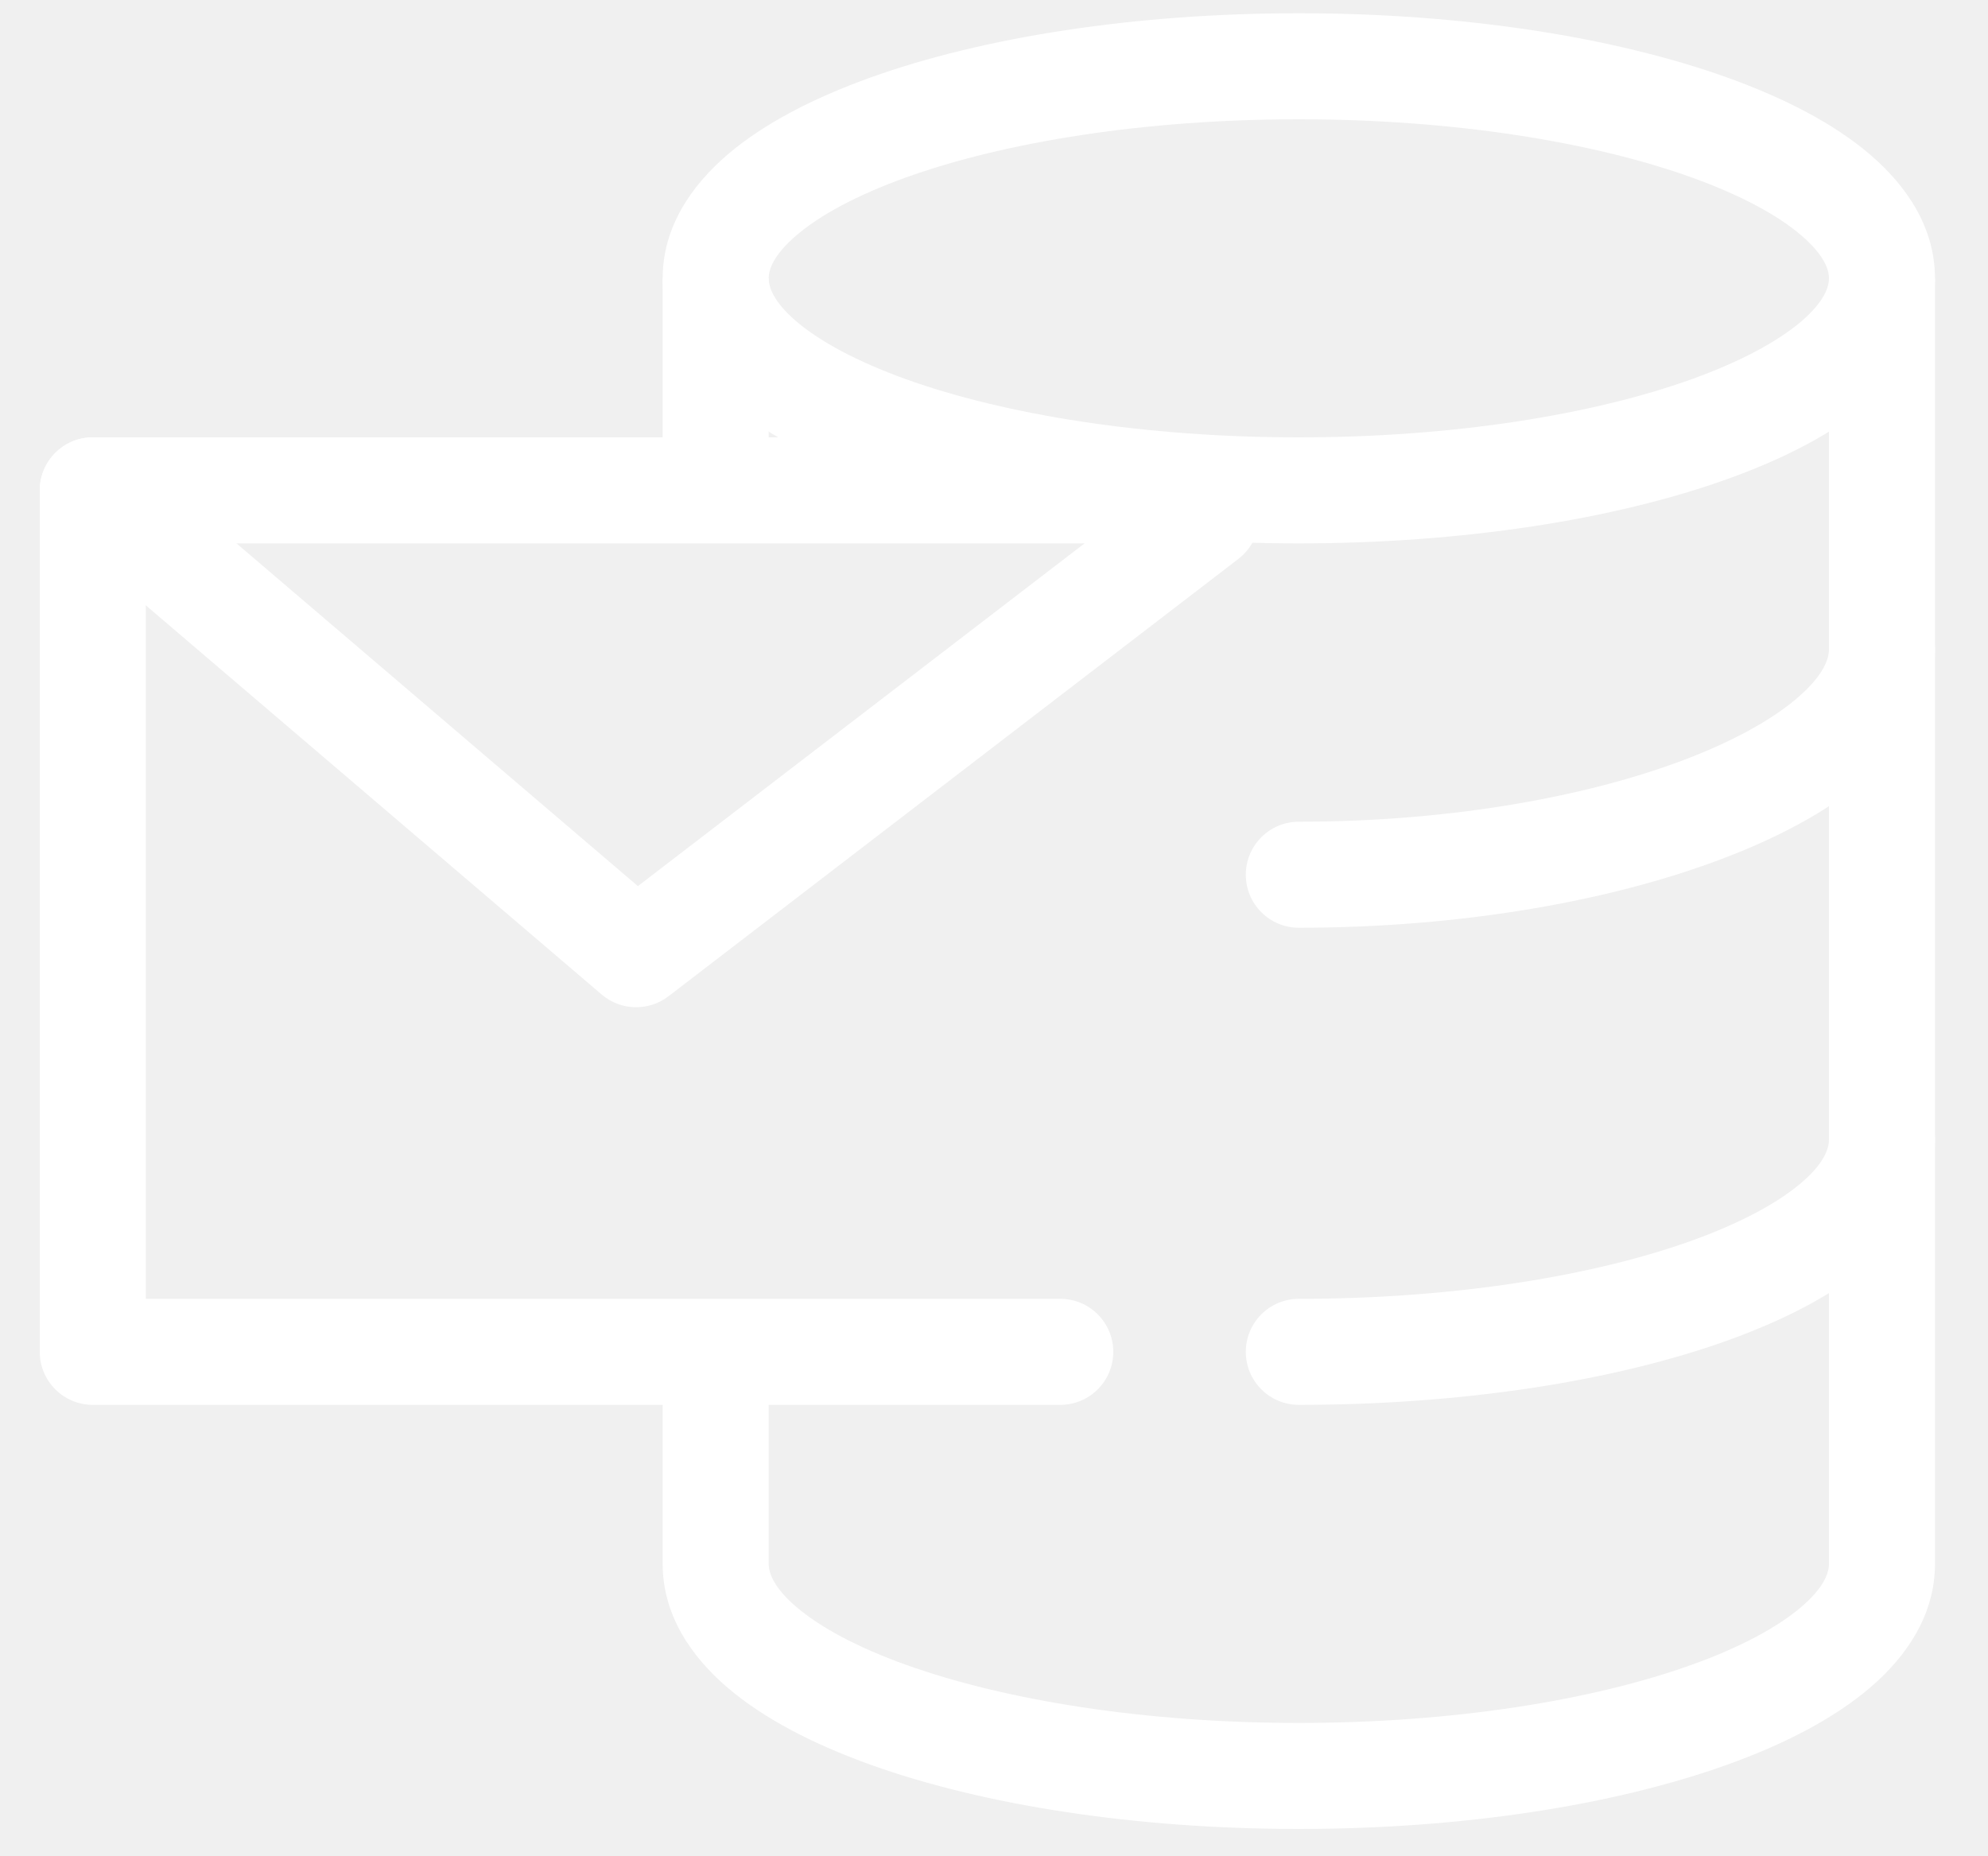
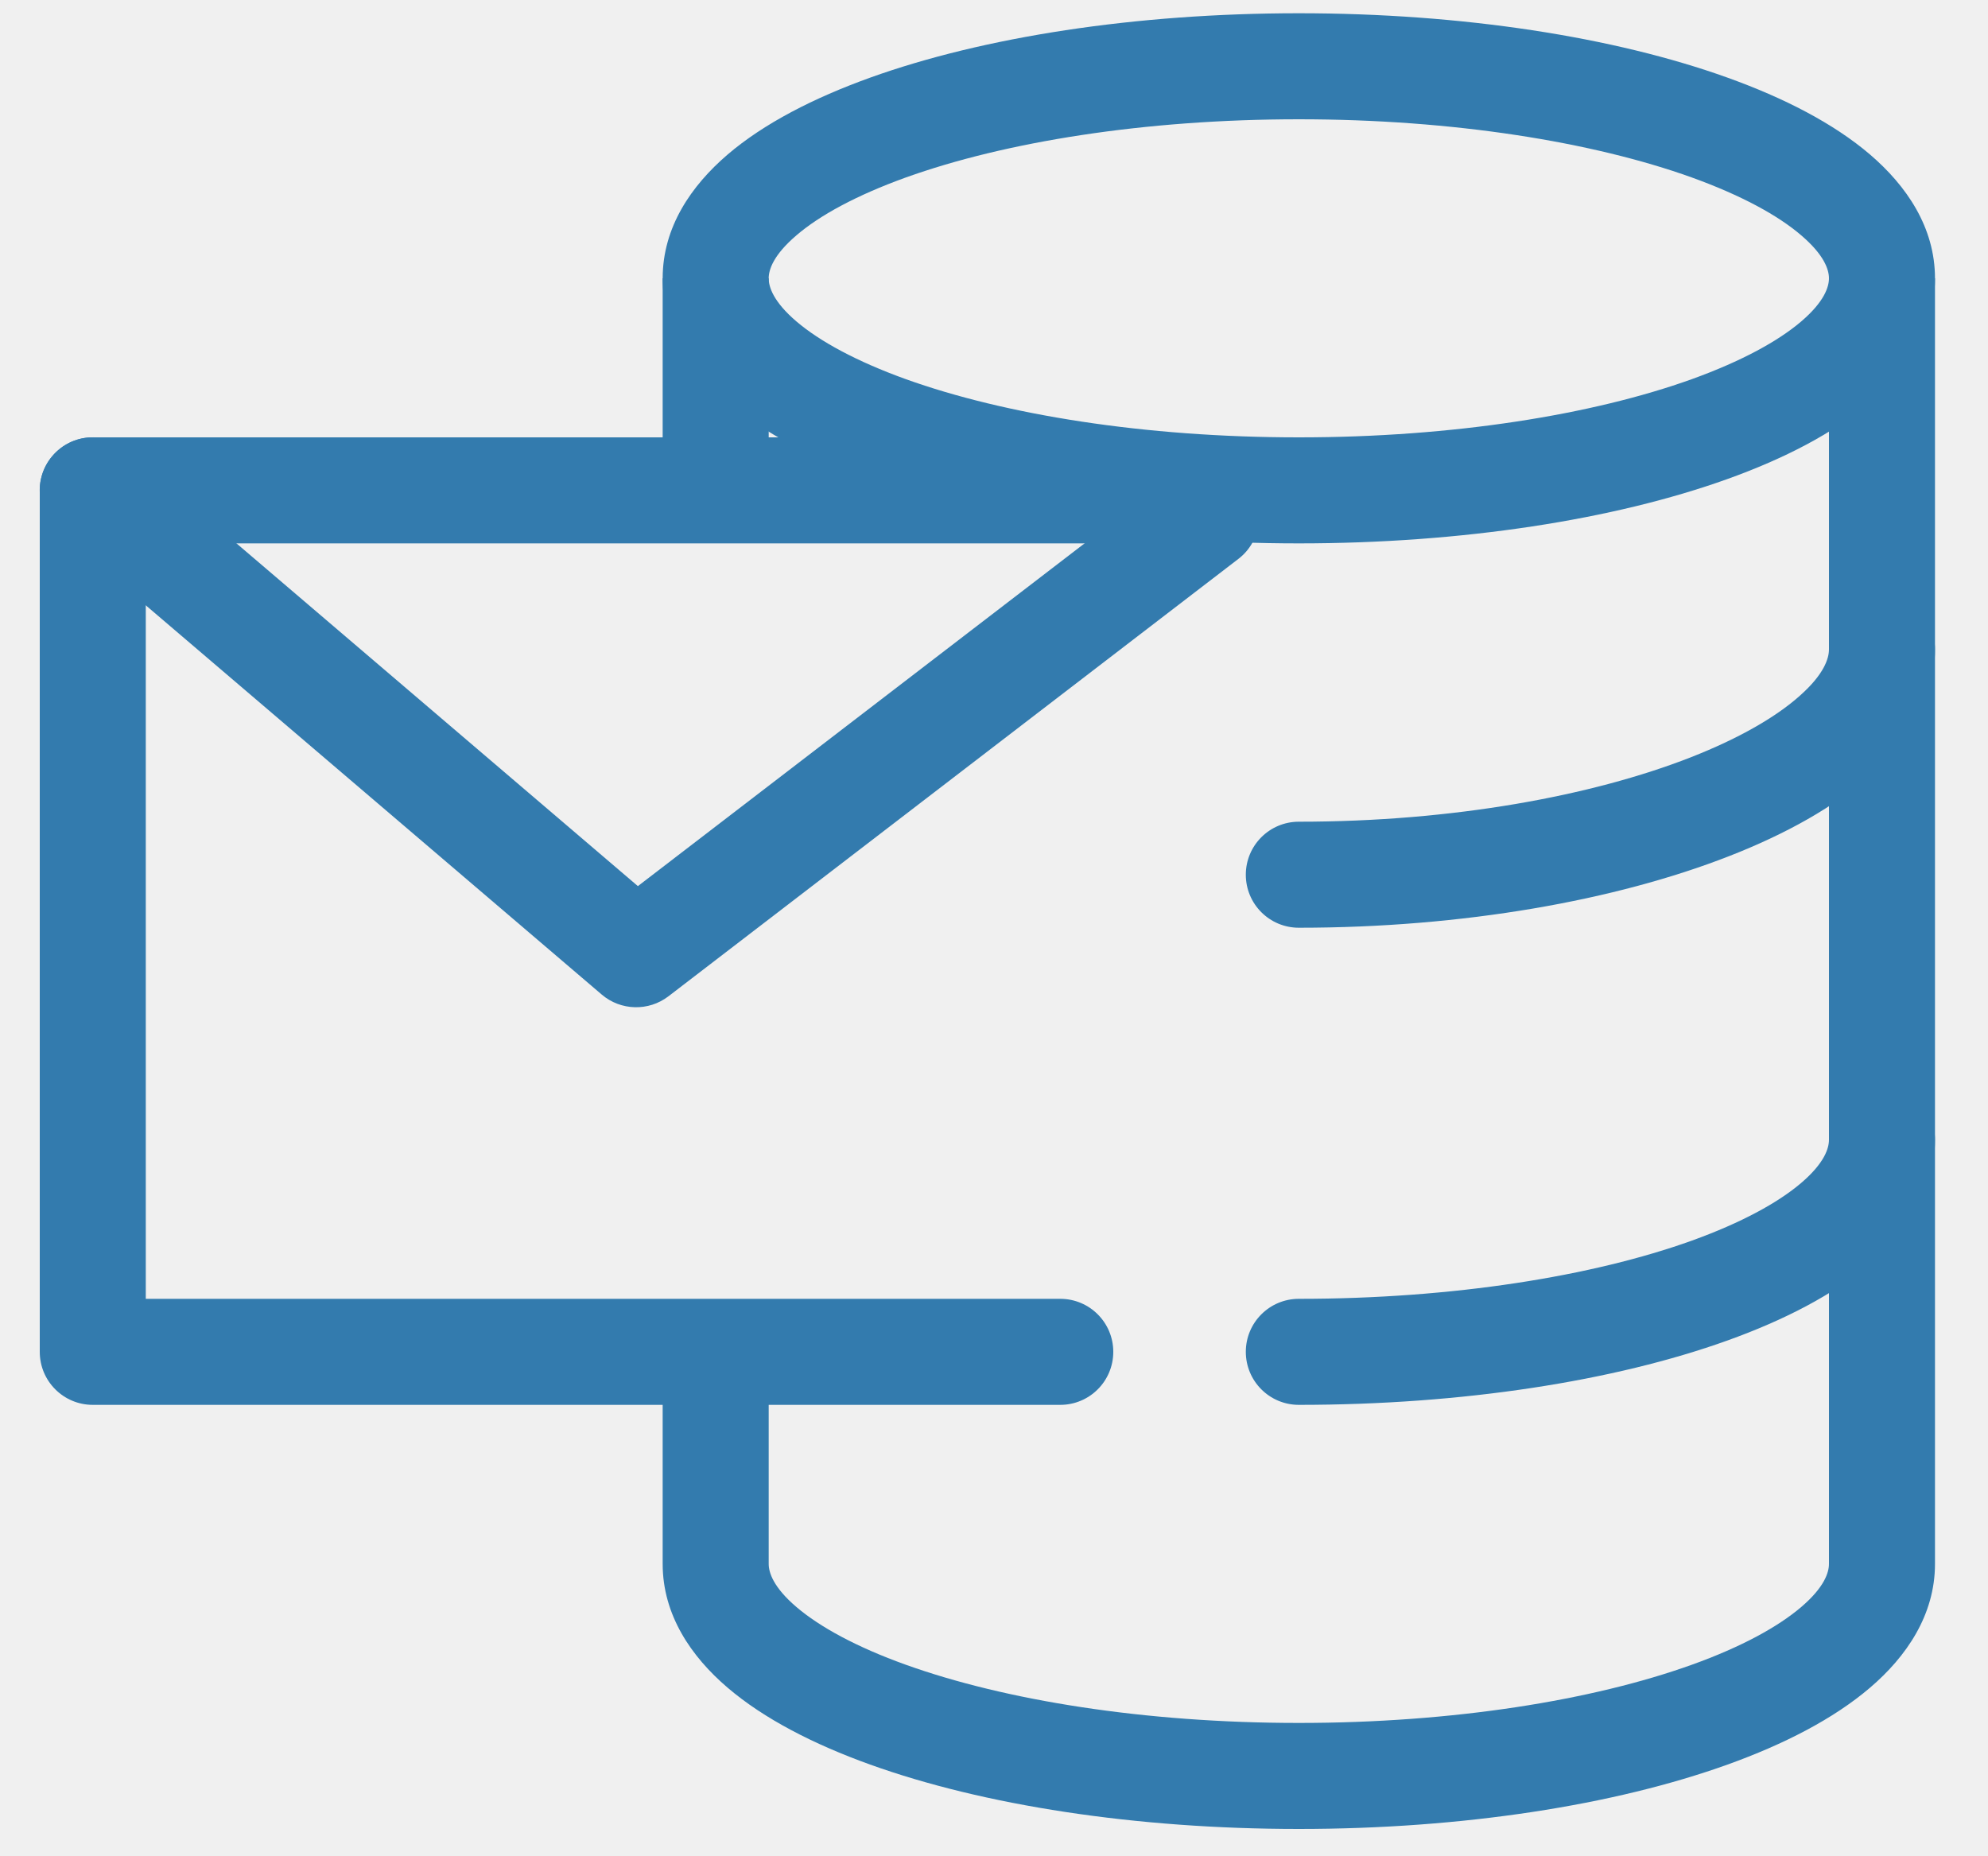
<svg xmlns="http://www.w3.org/2000/svg" width="15" height="14" viewBox="0 0 15 14" fill="none">
-   <path fill-rule="evenodd" clip-rule="evenodd" d="M0.3 3.7C0.3 3.479 0.479 3.3 0.7 3.3H9.1C9.321 3.3 9.5 3.479 9.5 3.7C9.5 3.921 9.321 4.1 9.1 4.1H1.1V9.8H8C8.221 9.8 8.4 9.979 8.4 10.2C8.4 10.421 8.221 10.6 8 10.6H0.7C0.479 10.6 0.3 10.421 0.3 10.2V3.7Z" fill="white" />
-   <path fill-rule="evenodd" clip-rule="evenodd" d="M0.396 3.44C0.539 3.272 0.792 3.252 0.96 3.396L4.813 6.686L8.857 3.583C9.032 3.448 9.283 3.481 9.417 3.657C9.552 3.832 9.519 4.083 9.344 4.217L5.044 7.517C4.894 7.632 4.684 7.627 4.54 7.504L0.44 4.004C0.272 3.861 0.252 3.608 0.396 3.44Z" fill="white" />
-   <path fill-rule="evenodd" clip-rule="evenodd" d="M14.6 2.1V11.8C14.6 12.186 14.384 12.5 14.11 12.734C13.835 12.969 13.461 13.161 13.035 13.314C12.181 13.621 11.034 13.8 9.8 13.8C8.567 13.8 7.419 13.621 6.565 13.314C6.14 13.161 5.765 12.969 5.49 12.734C5.216 12.5 5 12.186 5 11.8V10.2H5.8V11.8C5.8 11.864 5.834 11.976 6.01 12.126C6.185 12.275 6.461 12.427 6.835 12.561C7.582 12.829 8.634 13 9.8 13C10.966 13 12.019 12.829 12.765 12.561C13.139 12.427 13.415 12.275 13.59 12.126C13.766 11.976 13.8 11.864 13.8 11.8V2.1H14.6Z" fill="white" />
-   <path fill-rule="evenodd" clip-rule="evenodd" d="M5 3.7V2.1H5.8V3.7H5Z" fill="white" />
-   <path fill-rule="evenodd" clip-rule="evenodd" d="M6.01 1.775C5.834 1.925 5.8 2.036 5.8 2.1C5.8 2.164 5.834 2.276 6.01 2.426C6.185 2.575 6.461 2.726 6.835 2.861C7.582 3.129 8.634 3.3 9.8 3.3C10.966 3.3 12.019 3.129 12.765 2.861C13.139 2.726 13.415 2.575 13.59 2.426C13.766 2.276 13.8 2.164 13.8 2.1C13.8 2.036 13.766 1.925 13.59 1.775C13.415 1.625 13.139 1.474 12.765 1.339C12.019 1.071 10.966 0.9 9.8 0.9C8.634 0.9 7.582 1.071 6.835 1.339C6.461 1.474 6.185 1.625 6.01 1.775ZM6.565 0.586C7.419 0.279 8.567 0.1 9.8 0.1C11.034 0.1 12.181 0.279 13.035 0.586C13.461 0.739 13.835 0.931 14.11 1.166C14.384 1.401 14.6 1.714 14.6 2.1C14.6 2.486 14.384 2.8 14.11 3.034C13.835 3.269 13.461 3.461 13.035 3.614C12.181 3.921 11.034 4.1 9.8 4.1C8.567 4.1 7.419 3.921 6.565 3.614C6.14 3.461 5.765 3.269 5.49 3.034C5.216 2.8 5 2.486 5 2.1C5 1.714 5.216 1.401 5.49 1.166C5.765 0.931 6.14 0.739 6.565 0.586Z" fill="white" />
-   <path fill-rule="evenodd" clip-rule="evenodd" d="M14.2 8.2C14.421 8.2 14.6 8.379 14.6 8.6C14.6 8.986 14.384 9.3 14.11 9.534C13.835 9.769 13.461 9.961 13.035 10.114C12.181 10.421 11.034 10.6 9.8 10.6C9.579 10.6 9.4 10.421 9.4 10.2C9.4 9.979 9.579 9.8 9.8 9.8C10.966 9.8 12.019 9.629 12.765 9.361C13.139 9.226 13.415 9.075 13.59 8.926C13.766 8.776 13.8 8.664 13.8 8.6C13.8 8.379 13.979 8.2 14.2 8.2Z" fill="white" />
-   <path fill-rule="evenodd" clip-rule="evenodd" d="M14.2 4.5C14.421 4.5 14.6 4.679 14.6 4.9C14.6 5.282 14.387 5.601 14.117 5.843C13.844 6.088 13.472 6.294 13.046 6.46C12.191 6.794 11.04 7 9.8 7C9.579 7 9.4 6.821 9.4 6.6C9.4 6.379 9.579 6.2 9.8 6.2C10.961 6.2 12.01 6.006 12.755 5.715C13.128 5.569 13.406 5.406 13.583 5.247C13.763 5.087 13.8 4.968 13.8 4.9C13.8 4.679 13.979 4.5 14.2 4.5Z" fill="white" />
+   <path fill-rule="evenodd" clip-rule="evenodd" d="M0.3 3.7C0.3 3.479 0.479 3.3 0.7 3.3H9.1C9.321 3.3 9.5 3.479 9.5 3.7C9.5 3.921 9.321 4.1 9.1 4.1H1.1V9.8H8C8.221 9.8 8.4 9.979 8.4 10.2C8.4 10.421 8.221 10.6 8 10.6H0.7C0.479 10.6 0.3 10.421 0.3 10.2V3.7Z" fill="#337BAE" />
+   <path fill-rule="evenodd" clip-rule="evenodd" d="M0.396 3.44C0.539 3.272 0.792 3.252 0.96 3.396L4.813 6.686L8.857 3.583C9.032 3.448 9.283 3.481 9.417 3.657C9.552 3.832 9.519 4.083 9.344 4.217L5.044 7.517C4.894 7.632 4.684 7.627 4.54 7.504L0.44 4.004C0.272 3.861 0.252 3.608 0.396 3.44Z" fill="#337BAE" />
+   <path fill-rule="evenodd" clip-rule="evenodd" d="M14.6 2.1V11.8C14.6 12.186 14.384 12.5 14.11 12.734C13.835 12.969 13.461 13.161 13.035 13.314C12.181 13.621 11.034 13.8 9.8 13.8C8.567 13.8 7.419 13.621 6.565 13.314C6.14 13.161 5.765 12.969 5.49 12.734C5.216 12.5 5 12.186 5 11.8V10.2H5.8V11.8C5.8 11.864 5.834 11.976 6.01 12.126C6.185 12.275 6.461 12.427 6.835 12.561C7.582 12.829 8.634 13 9.8 13C10.966 13 12.019 12.829 12.765 12.561C13.139 12.427 13.415 12.275 13.59 12.126C13.766 11.976 13.8 11.864 13.8 11.8V2.1H14.6Z" fill="#337BAE" />
+   <path fill-rule="evenodd" clip-rule="evenodd" d="M5 3.7V2.1H5.8V3.7H5Z" fill="#337BAE" />
+   <path fill-rule="evenodd" clip-rule="evenodd" d="M6.01 1.775C5.834 1.925 5.8 2.036 5.8 2.1C5.8 2.164 5.834 2.276 6.01 2.426C6.185 2.575 6.461 2.726 6.835 2.861C7.582 3.129 8.634 3.3 9.8 3.3C10.966 3.3 12.019 3.129 12.765 2.861C13.139 2.726 13.415 2.575 13.59 2.426C13.766 2.276 13.8 2.164 13.8 2.1C13.8 2.036 13.766 1.925 13.59 1.775C13.415 1.625 13.139 1.474 12.765 1.339C12.019 1.071 10.966 0.9 9.8 0.9C8.634 0.9 7.582 1.071 6.835 1.339C6.461 1.474 6.185 1.625 6.01 1.775ZM6.565 0.586C7.419 0.279 8.567 0.1 9.8 0.1C11.034 0.1 12.181 0.279 13.035 0.586C13.461 0.739 13.835 0.931 14.11 1.166C14.384 1.401 14.6 1.714 14.6 2.1C14.6 2.486 14.384 2.8 14.11 3.034C13.835 3.269 13.461 3.461 13.035 3.614C12.181 3.921 11.034 4.1 9.8 4.1C8.567 4.1 7.419 3.921 6.565 3.614C6.14 3.461 5.765 3.269 5.49 3.034C5.216 2.8 5 2.486 5 2.1C5 1.714 5.216 1.401 5.49 1.166C5.765 0.931 6.14 0.739 6.565 0.586Z" fill="#337BAE" />
+   <path fill-rule="evenodd" clip-rule="evenodd" d="M14.2 8.2C14.421 8.2 14.6 8.379 14.6 8.6C14.6 8.986 14.384 9.3 14.11 9.534C13.835 9.769 13.461 9.961 13.035 10.114C12.181 10.421 11.034 10.6 9.8 10.6C9.579 10.6 9.4 10.421 9.4 10.2C9.4 9.979 9.579 9.8 9.8 9.8C10.966 9.8 12.019 9.629 12.765 9.361C13.139 9.226 13.415 9.075 13.59 8.926C13.766 8.776 13.8 8.664 13.8 8.6C13.8 8.379 13.979 8.2 14.2 8.2Z" fill="#337BAE" />
+   <path fill-rule="evenodd" clip-rule="evenodd" d="M14.2 4.5C14.421 4.5 14.6 4.679 14.6 4.9C14.6 5.282 14.387 5.601 14.117 5.843C13.844 6.088 13.472 6.294 13.046 6.46C12.191 6.794 11.04 7 9.8 7C9.579 7 9.4 6.821 9.4 6.6C9.4 6.379 9.579 6.2 9.8 6.2C10.961 6.2 12.01 6.006 12.755 5.715C13.128 5.569 13.406 5.406 13.583 5.247C13.763 5.087 13.8 4.968 13.8 4.9C13.8 4.679 13.979 4.5 14.2 4.5Z" fill="#337BAE" />
</svg>
